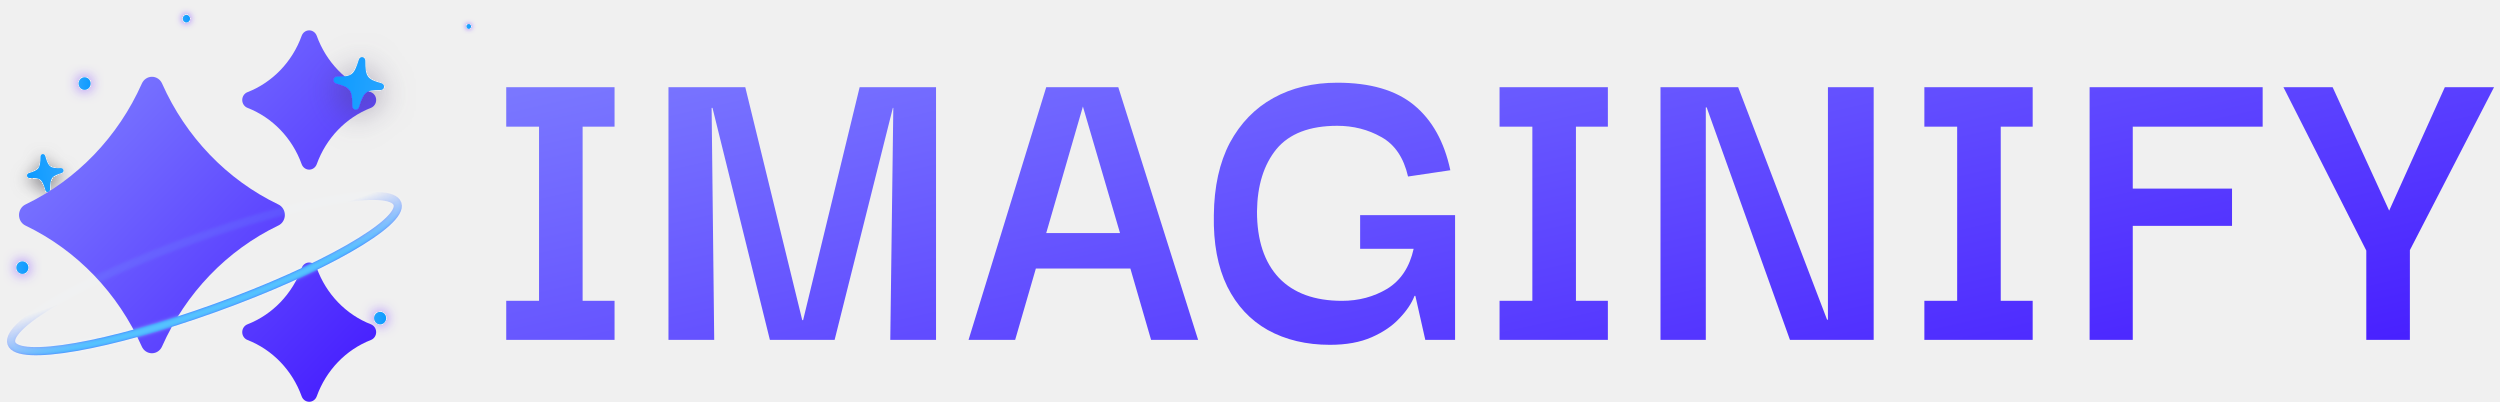
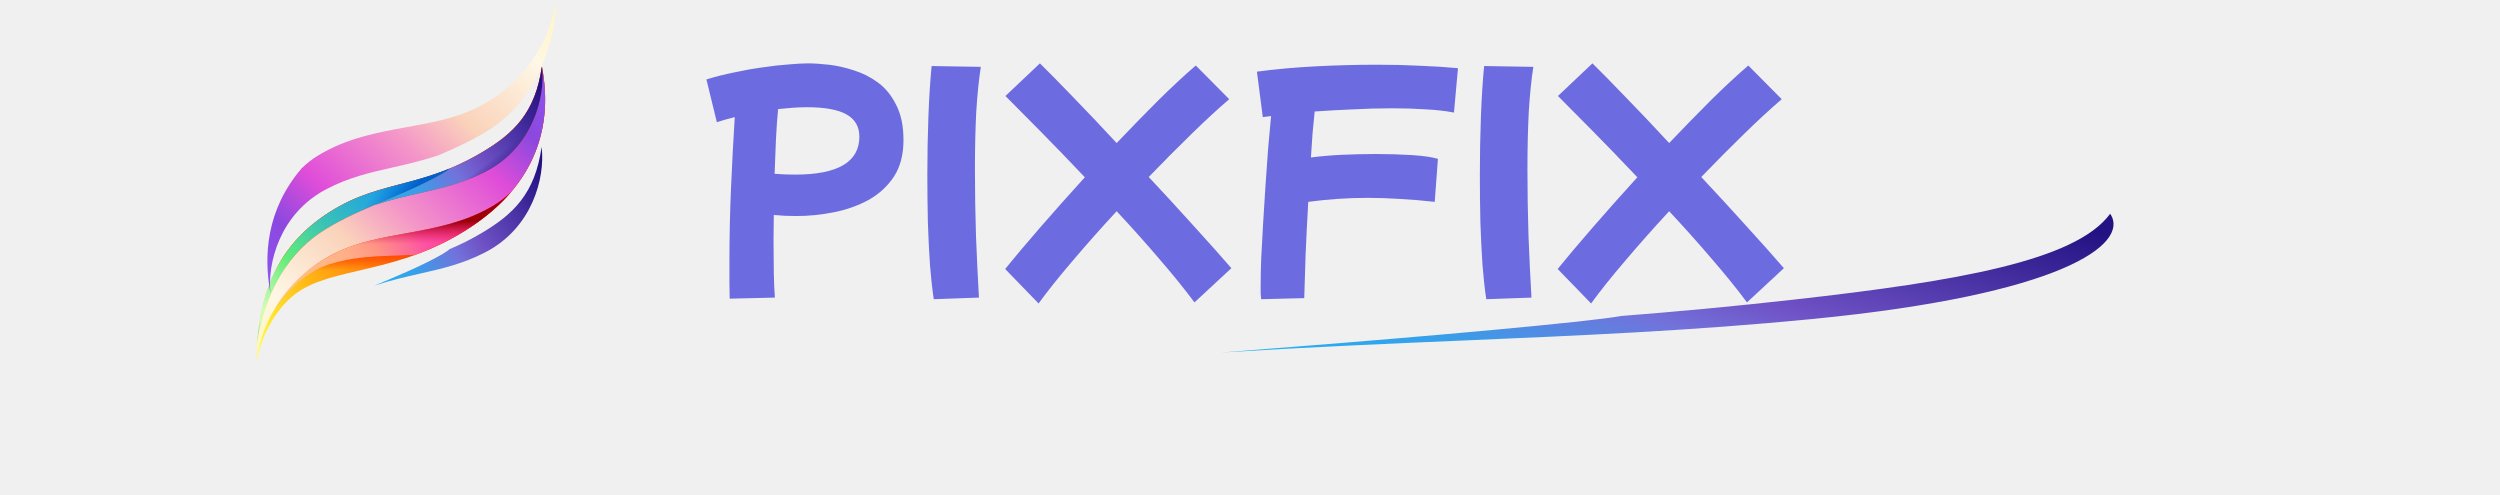
- <svg xmlns="http://www.w3.org/2000/svg" width="168" height="27" viewBox="0 0 168 27" fill="none">
-   <path d="M41.298 20.216V22.84H34.019V20.216H36.223V8.514H34.019V5.86H41.298V8.514H39.152V20.216H41.298ZM44.921 22.84V5.86H50.083L53.911 21.513H53.969L57.768 5.86H62.901V22.84H59.827L60.03 7.247H60.001L56.086 22.84H51.736L47.879 7.247H47.821L47.995 22.84H44.921ZM65.086 22.84L70.306 5.86H75.149L80.514 22.84H77.353L75.961 18.045H69.61L68.218 22.84H65.086ZM72.771 7.157L70.306 15.662H75.265L72.771 7.157ZM89.371 23.172C87.786 23.172 86.394 22.84 85.195 22.177C84.016 21.513 83.107 20.538 82.469 19.251C81.831 17.944 81.532 16.346 81.57 14.456C81.59 12.545 81.947 10.927 82.643 9.6C83.359 8.273 84.335 7.267 85.572 6.584C86.81 5.9 88.24 5.558 89.864 5.558C92.088 5.558 93.808 6.061 95.026 7.066C96.244 8.072 97.056 9.529 97.462 11.44L94.62 11.862C94.33 10.595 93.731 9.71 92.822 9.208C91.933 8.705 90.947 8.454 89.864 8.454C88.008 8.454 86.645 8.976 85.775 10.022C84.925 11.068 84.49 12.465 84.47 14.214C84.47 16.145 84.963 17.632 85.949 18.678C86.935 19.703 88.347 20.216 90.183 20.216C91.305 20.216 92.32 19.945 93.228 19.402C94.137 18.839 94.727 17.944 94.997 16.718H91.401V14.456H97.781V22.84H95.78L95.113 19.884H95.055C94.862 20.387 94.523 20.89 94.04 21.392C93.576 21.895 92.958 22.317 92.184 22.659C91.411 23.001 90.473 23.172 89.371 23.172ZM108.049 20.216V22.84H100.77V20.216H102.974V8.514H100.77V5.86H108.049V8.514H105.903V20.216H108.049ZM122.837 5.86H125.911V22.84H120.285L114.688 7.217H114.63V22.84H111.585V5.86H116.805L122.779 21.483H122.837V5.86ZM136.596 20.216V22.84H129.317V20.216H131.521V8.514H129.317V5.86H136.596V8.514H134.45V20.216H136.596ZM143.322 22.84H140.422V5.86H152.051V8.514H143.322V12.676H149.992V15.179H143.322V22.84ZM159.015 22.84V16.838L153.447 5.86H156.753L160.552 14.154L164.293 5.86H167.599L161.944 16.808V22.84H159.015Z" fill="url(#paint0_linear_2164_2166)" />
-   <g filter="url(#filter0_d_2164_2166)">
-     <path d="M31.499 1.941C31.585 1.941 31.655 1.868 31.655 1.778C31.655 1.688 31.585 1.615 31.499 1.615C31.412 1.615 31.342 1.688 31.342 1.778C31.342 1.868 31.412 1.941 31.499 1.941Z" fill="url(#paint1_linear_2164_2166)" />
+ <svg xmlns="http://www.w3.org/2000/svg" width="187" height="37" viewBox="0 0 187 37" fill="none">
+   <g clip-path="url(#clip0_2_63)">
+     <path d="M23.867 16.4C19.967 19.27 19.2 23.467 19.2 26.967C19.378 25.922 20.193 23.473 22.033 22.033C24.767 19.894 29.767 20.599 35.233 16.967C40.7 13.334 41.233 8.6 40.533 4.967C40.047 8.473 38.387 10.001 36.1 11.367C31.133 14.333 28.033 13.333 23.867 16.4Z" fill="url(#paint0_linear_2_63)" />
+     <path d="M23.867 16.4C19.967 19.27 19.2 23.467 19.2 26.967C19.378 25.922 20.193 23.473 22.033 22.033C24.767 19.894 29.767 20.599 35.233 16.967C40.7 13.334 41.233 8.6 40.533 4.967C40.047 8.473 38.387 10.001 36.1 11.367C31.133 14.333 28.033 13.333 23.867 16.4Z" fill="url(#paint1_linear_2_63)" />
+     <path d="M19.247 25.532C19.461 22.369 20.488 18.887 23.867 16.4C26.039 14.801 27.921 14.308 29.929 13.781C31.101 13.474 32.316 13.156 33.656 12.6C33.167 13.067 30.844 14.157 29.091 14.885C27.343 15.611 25.501 16.377 23.967 17.4C20.889 19.452 19.637 23.023 19.247 25.532Z" fill="url(#paint2_linear_2_63)" />
+     <path d="M19.247 25.532C19.461 22.369 20.488 18.887 23.867 16.4C26.039 14.801 27.921 14.308 29.929 13.781C31.101 13.474 32.316 13.156 33.656 12.6C33.167 13.067 30.844 14.157 29.091 14.885C27.343 15.611 25.501 16.377 23.967 17.4C20.889 19.452 19.637 23.023 19.247 25.532Z" fill="url(#paint3_linear_2_63)" />
+     <path d="M38.218 14.371C37.834 14.746 37.407 15.082 36.933 15.367C34.8 16.647 32.532 17.059 30.326 17.461C28.568 17.781 26.848 18.094 25.267 18.833C21.7 20.5 19.5 23.966 19.2 26.966C19.2 26.966 19.2 26.966 19.2 26.966C19.2 26.966 19.2 26.965 19.2 26.965C19.2 26.736 19.203 26.504 19.211 26.27C19.229 25.898 19.267 25.486 19.331 25.046C19.802 22.579 21.082 19.323 23.967 17.4C25.188 16.586 26.604 15.935 28.013 15.336C29.251 14.93 30.368 14.677 31.431 14.436C33.106 14.056 34.649 13.706 36.333 12.833C39.867 11.002 40.793 7.239 40.544 5.025C41.073 7.83 40.859 11.28 38.218 14.371Z" fill="url(#paint4_linear_2_63)" />
+     <path d="M38.218 14.371C37.834 14.746 37.407 15.082 36.933 15.367C34.8 16.647 32.532 17.059 30.326 17.461C28.568 17.781 26.849 18.094 25.267 18.833C23.216 19.792 21.617 21.346 20.571 23.063C21.494 21.767 22.899 20.319 24.633 19.767C26.326 19.228 27.94 19.173 29.617 19.115C30.097 19.098 30.583 19.081 31.077 19.053C32.41 18.568 33.806 17.915 35.233 16.967C36.464 16.149 37.445 15.275 38.218 14.371Z" fill="url(#paint5_linear_2_63)" />
+     <path d="M38.218 14.371C37.834 14.746 37.407 15.082 36.933 15.367C34.8 16.647 32.532 17.059 30.326 17.461C28.568 17.781 26.849 18.094 25.267 18.833C23.216 19.792 21.617 21.346 20.571 23.063C21.494 21.767 22.899 20.319 24.633 19.767C26.326 19.228 27.94 19.173 29.617 19.115C30.097 19.098 30.583 19.081 31.077 19.053C32.41 18.568 33.806 17.915 35.233 16.967C36.464 16.149 37.445 15.275 38.218 14.371Z" fill="url(#paint6_linear_2_63)" />
+     <path d="M40.544 5.025C40.541 5.006 40.537 4.986 40.533 4.967C40.047 8.473 38.387 10.001 36.1 11.367C35.234 11.884 34.424 12.281 33.656 12.6C33.167 13.067 30.843 14.157 29.091 14.885L29.091 14.885C28.734 15.033 28.374 15.183 28.013 15.336C29.251 14.93 30.368 14.677 31.431 14.436C33.105 14.056 34.649 13.706 36.333 12.833C39.867 11.002 40.793 7.239 40.544 5.025Z" fill="url(#paint7_linear_2_63)" />
+     <path d="M40.544 5.025C40.541 5.006 40.537 4.986 40.533 4.967C40.047 8.473 38.387 10.001 36.1 11.367C35.234 11.884 34.424 12.281 33.656 12.6C33.167 13.067 30.843 14.157 29.091 14.885L29.091 14.885C28.734 15.033 28.374 15.183 28.013 15.336C29.251 14.93 30.368 14.677 31.431 14.436C33.105 14.056 34.649 13.706 36.333 12.833C39.867 11.002 40.793 7.239 40.544 5.025Z" fill="url(#paint8_linear_2_63)" />
+     <path d="M40.521 11.059C40.517 11.039 40.513 11.02 40.51 11C40.023 14.506 38.363 16.034 36.076 17.4C35.21 17.918 34.4 18.314 33.632 18.633C33.143 19.1 30.82 20.19 29.067 20.918C28.711 21.067 28.35 21.216 27.989 21.37C29.227 20.963 30.344 20.71 31.407 20.469C33.082 20.089 34.625 19.739 36.309 18.867C39.844 17.035 40.77 13.272 40.521 11.059Z" fill="url(#paint9_linear_2_63)" />
+     <path d="M22.559 12.596C22.943 12.22 23.37 11.884 23.844 11.6C25.977 10.32 28.245 9.907 30.451 9.505C32.209 9.185 33.929 8.872 35.51 8.133C39.077 6.467 41.277 3 41.577 0C41.577 0 41.577 0 41.577 5.72205e-06C41.577 0.001 41.577 0.001 41.577 0.002C41.577 0.231 41.574 0.463 41.566 0.697C41.548 1.069 41.51 1.481 41.446 1.92C40.975 4.387 39.695 7.643 36.81 9.566C35.589 10.38 34.173 11.032 32.764 11.63C31.526 12.037 30.409 12.29 29.346 12.531C27.672 12.91 26.128 13.26 24.444 14.133C20.91 15.964 19.984 19.728 20.233 21.941C19.704 19.136 19.918 15.687 22.559 12.596Z" fill="url(#paint10_linear_2_63)" />
  </g>
-   <g filter="url(#filter1_d_2164_2166)">
-     <path d="M5.684 6.038C5.909 6.038 6.09 5.849 6.09 5.616C6.09 5.383 5.909 5.193 5.684 5.193C5.46 5.193 5.278 5.383 5.278 5.616C5.278 5.849 5.46 6.038 5.684 6.038Z" fill="url(#paint2_linear_2164_2166)" />
-   </g>
-   <g filter="url(#filter2_d_2164_2166)">
-     <path d="M1.502 18.406C1.726 18.406 1.908 18.217 1.908 17.984C1.908 17.751 1.726 17.562 1.502 17.562C1.278 17.562 1.096 17.751 1.096 17.984C1.096 18.217 1.278 18.406 1.502 18.406Z" fill="url(#paint3_linear_2164_2166)" />
-   </g>
-   <g filter="url(#filter3_d_2164_2166)">
-     <path d="M25.543 21.802C25.767 21.802 25.949 21.613 25.949 21.379C25.949 21.146 25.767 20.957 25.543 20.957C25.319 20.957 25.137 21.146 25.137 21.379C25.137 21.613 25.319 21.802 25.543 21.802Z" fill="url(#paint4_linear_2164_2166)" />
-   </g>
-   <g filter="url(#filter4_d_2164_2166)">
-     <path d="M6.528 14.652C6.614 14.652 6.684 14.579 6.684 14.489C6.684 14.399 6.614 14.326 6.528 14.326C6.441 14.326 6.371 14.399 6.371 14.489C6.371 14.579 6.441 14.652 6.528 14.652Z" fill="url(#paint5_linear_2164_2166)" />
-   </g>
-   <g filter="url(#filter5_d_2164_2166)">
-     <path d="M12.524 1.512C12.66 1.512 12.77 1.397 12.77 1.256C12.77 1.115 12.66 1 12.524 1C12.388 1 12.278 1.115 12.278 1.256C12.278 1.397 12.388 1.512 12.524 1.512Z" fill="url(#paint6_linear_2164_2166)" />
-   </g>
-   <g filter="url(#filter6_d_2164_2166)">
-     <path d="M3.228 12.906C3.148 12.919 3.073 12.868 3.049 12.783C2.828 12.029 2.711 11.937 1.985 11.965C1.902 11.967 1.828 11.906 1.816 11.823C1.804 11.739 1.856 11.659 1.936 11.634C2.63 11.42 2.705 11.316 2.722 10.526C2.724 10.438 2.779 10.367 2.857 10.354C2.939 10.342 3.012 10.393 3.038 10.477C3.257 11.231 3.374 11.322 4.099 11.295C4.185 11.293 4.257 11.352 4.269 11.438C4.281 11.521 4.231 11.6 4.149 11.626C3.454 11.842 3.38 11.945 3.365 12.735C3.361 12.824 3.305 12.894 3.228 12.906Z" fill="url(#paint7_linear_2164_2166)" />
-   </g>
-   <path d="M16.63 6.194C16.419 6.276 16.278 6.486 16.278 6.72C16.278 6.954 16.419 7.164 16.63 7.247C18.313 7.903 19.641 9.284 20.272 11.034C20.352 11.254 20.553 11.4 20.778 11.4C21.003 11.4 21.205 11.254 21.285 11.034C21.916 9.284 23.244 7.903 24.927 7.247C25.138 7.164 25.278 6.954 25.278 6.72C25.278 6.486 25.138 6.276 24.927 6.194C23.244 5.537 21.916 4.156 21.285 2.406C21.205 2.186 21.003 2.04 20.778 2.04C20.553 2.04 20.352 2.186 20.272 2.406C19.641 4.156 18.313 5.537 16.63 6.194ZM10.892 5.613C10.771 5.336 10.503 5.16 10.213 5.16C9.922 5.16 9.655 5.336 9.533 5.613C7.936 9.2 5.164 12.082 1.714 13.74C1.447 13.867 1.278 14.145 1.278 14.452C1.278 14.759 1.447 15.032 1.714 15.159C5.163 16.815 7.937 19.698 9.528 23.285C9.65 23.563 9.917 23.739 10.208 23.739C10.499 23.739 10.766 23.563 10.888 23.285C12.482 19.695 15.254 16.812 18.706 15.154C18.974 15.027 19.142 14.749 19.142 14.447C19.142 14.145 18.974 13.867 18.706 13.74C15.257 12.085 12.485 9.2 10.892 5.613ZM20.272 18.006C19.641 19.756 18.313 21.137 16.63 21.794C16.419 21.876 16.278 22.086 16.278 22.32C16.278 22.554 16.419 22.764 16.63 22.846C18.313 23.503 19.641 24.884 20.272 26.634C20.352 26.854 20.553 27 20.778 27C21.003 27 21.205 26.854 21.285 26.634C21.916 24.884 23.244 23.503 24.927 22.846C25.138 22.764 25.278 22.554 25.278 22.32C25.278 22.086 25.138 21.876 24.927 21.794C23.244 21.137 21.916 19.756 21.285 18.006C21.205 17.786 21.003 17.64 20.778 17.64C20.553 17.64 20.352 17.786 20.272 18.006Z" fill="url(#paint8_linear_2164_2166)" />
-   <path d="M12.972 16.086C5.808 18.673 0.343 21.799 0.766 23.067C1.19 24.334 7.341 23.264 14.505 20.677C21.669 18.089 27.133 14.964 26.71 13.696C26.287 12.428 20.136 13.498 12.972 16.086Z" stroke="url(#paint9_linear_2164_2166)" stroke-width="0.549" />
-   <g style="mix-blend-mode:screen" filter="url(#filter7_f_2164_2166)">
-     <path d="M12.972 16.085C5.808 18.673 0.343 21.799 0.766 23.066C1.19 24.334 7.341 23.264 14.505 20.677C21.669 18.089 27.133 14.963 26.71 13.696C26.287 12.428 20.136 13.498 12.972 16.085Z" stroke="url(#paint10_linear_2164_2166)" stroke-width="0.549" />
-   </g>
-   <g filter="url(#filter8_d_2164_2166)">
-     <path d="M23.872 7.362C23.762 7.345 23.683 7.247 23.684 7.126C23.679 6.038 23.559 5.869 22.591 5.606C22.479 5.575 22.405 5.463 22.421 5.348C22.437 5.232 22.536 5.149 22.652 5.148C23.65 5.152 23.789 5.046 24.113 4.009C24.149 3.894 24.248 3.823 24.357 3.839C24.469 3.856 24.547 3.954 24.549 4.076C24.551 5.161 24.67 5.33 25.637 5.593C25.752 5.627 25.825 5.735 25.808 5.853C25.793 5.968 25.696 6.051 25.577 6.051C24.577 6.05 24.441 6.155 24.119 7.192C24.08 7.308 23.979 7.378 23.872 7.362Z" fill="url(#paint11_linear_2164_2166)" />
-   </g>
+   <path d="M54.58 22.34C54.567 21.913 54.56 21.48 54.56 21.04C54.56 20.613 54.56 20.187 54.56 19.76C54.56 17.8 54.6 15.9 54.68 14.06C54.76 12.207 54.853 10.44 54.96 8.76C54.427 8.893 53.98 9.02 53.62 9.14L52.84 5.94C53.493 5.74 54.18 5.567 54.9 5.42C55.633 5.26 56.347 5.133 57.04 5.04C57.747 4.933 58.393 4.86 58.98 4.82C59.58 4.767 60.073 4.74 60.46 4.74C60.873 4.74 61.38 4.773 61.98 4.84C62.593 4.907 63.22 5.047 63.86 5.26C64.513 5.46 65.12 5.767 65.68 6.18C66.24 6.593 66.693 7.153 67.04 7.86C67.4 8.553 67.58 9.427 67.58 10.48C67.58 11.573 67.34 12.487 66.86 13.22C66.38 13.94 65.747 14.52 64.96 14.96C64.173 15.387 63.307 15.693 62.36 15.88C61.413 16.067 60.48 16.16 59.56 16.16C58.973 16.16 58.413 16.133 57.88 16.08C57.867 16.72 57.86 17.353 57.86 17.98C57.86 18.833 57.867 19.627 57.88 20.36C57.893 21.08 57.92 21.713 57.96 22.26L54.58 22.34ZM60.36 8.02C60.013 8.02 59.653 8.033 59.28 8.06C58.92 8.087 58.56 8.12 58.2 8.16C58.133 8.867 58.08 9.633 58.04 10.46C58 11.287 57.967 12.133 57.94 13C58.433 13.04 58.947 13.06 59.48 13.06C62.68 13.06 64.28 12.113 64.28 10.22C64.28 9.473 63.96 8.92 63.32 8.56C62.68 8.2 61.693 8.02 60.36 8.02ZM69.845 22.38C69.739 21.687 69.645 20.847 69.565 19.86C69.499 18.873 69.445 17.8 69.405 16.64C69.379 15.48 69.365 14.3 69.365 13.1C69.365 11.593 69.392 10.127 69.445 8.7C69.499 7.273 69.579 6.02 69.685 4.94L73.365 5C73.219 5.947 73.105 7.06 73.025 8.34C72.959 9.62 72.925 11.073 72.925 12.7C72.925 14.353 72.952 16.013 73.005 17.68C73.072 19.347 73.145 20.873 73.225 22.26L69.845 22.38ZM77.686 22.7L75.186 20.12C75.853 19.293 76.713 18.273 77.766 17.06C78.819 15.847 79.946 14.58 81.146 13.26C79.946 11.993 78.819 10.827 77.766 9.76C76.713 8.693 75.859 7.833 75.206 7.18L77.786 4.74C78.413 5.353 79.233 6.187 80.246 7.24C81.273 8.293 82.366 9.447 83.526 10.7C84.593 9.58 85.633 8.513 86.646 7.5C87.673 6.487 88.606 5.62 89.446 4.9L91.946 7.42C91.119 8.127 90.186 8.987 89.146 10C88.106 11.013 87.033 12.093 85.926 13.24C87.113 14.507 88.246 15.74 89.326 16.94C90.419 18.14 91.346 19.18 92.106 20.06L89.346 22.62C88.626 21.647 87.753 20.567 86.726 19.38C85.713 18.193 84.646 17 83.526 15.8C82.353 17.067 81.253 18.307 80.226 19.52C79.199 20.72 78.353 21.78 77.686 22.7ZM94.337 22.38C94.324 22.273 94.31 22.133 94.297 21.96C94.297 21.787 94.297 21.587 94.297 21.36C94.297 20.813 94.31 20.147 94.337 19.36C94.377 18.56 94.424 17.693 94.477 16.76C94.53 15.813 94.59 14.86 94.657 13.9C94.724 12.927 94.79 11.993 94.857 11.1C94.937 10.193 95.01 9.387 95.077 8.68C94.864 8.707 94.657 8.733 94.457 8.76L94.017 5.36C95.404 5.173 96.877 5.04 98.437 4.96C100.01 4.88 101.544 4.84 103.037 4.84C104.157 4.84 105.23 4.867 106.257 4.92C107.297 4.96 108.23 5.02 109.057 5.1L108.757 8.42C108.144 8.3 107.444 8.22 106.657 8.18C105.87 8.127 105.024 8.1 104.117 8.1C103.184 8.1 102.217 8.127 101.217 8.18C100.23 8.22 99.27 8.273 98.337 8.34C98.284 8.873 98.23 9.427 98.177 10C98.137 10.573 98.097 11.167 98.057 11.78C98.75 11.687 99.517 11.62 100.357 11.58C101.21 11.54 102.057 11.52 102.897 11.52C103.857 11.52 104.757 11.547 105.597 11.6C106.45 11.653 107.104 11.747 107.557 11.88L107.317 15.1C106.384 14.993 105.51 14.92 104.697 14.88C103.884 14.827 103.09 14.8 102.317 14.8C100.81 14.8 99.324 14.9 97.857 15.1C97.777 16.5 97.71 17.833 97.657 19.1C97.617 20.367 97.584 21.433 97.557 22.3L94.337 22.38ZM111.173 22.38C111.067 21.687 110.973 20.847 110.893 19.86C110.827 18.873 110.773 17.8 110.733 16.64C110.707 15.48 110.693 14.3 110.693 13.1C110.693 11.593 110.72 10.127 110.773 8.7C110.827 7.273 110.907 6.02 111.013 4.94L114.693 5C114.547 5.947 114.433 7.06 114.353 8.34C114.287 9.62 114.253 11.073 114.253 12.7C114.253 14.353 114.28 16.013 114.333 17.68C114.4 19.347 114.473 20.873 114.553 22.26L111.173 22.38ZM119.014 22.7L116.514 20.12C117.181 19.293 118.041 18.273 119.094 17.06C120.148 15.847 121.274 14.58 122.474 13.26C121.274 11.993 120.148 10.827 119.094 9.76C118.041 8.693 117.188 7.833 116.534 7.18L119.114 4.74C119.741 5.353 120.561 6.187 121.574 7.24C122.601 8.293 123.694 9.447 124.854 10.7C125.921 9.58 126.961 8.513 127.974 7.5C129.001 6.487 129.934 5.62 130.774 4.9L133.274 7.42C132.448 8.127 131.514 8.987 130.474 10C129.434 11.013 128.361 12.093 127.254 13.24C128.441 14.507 129.574 15.74 130.654 16.94C131.748 18.14 132.674 19.18 133.434 20.06L130.674 22.62C129.954 21.647 129.081 20.567 128.054 19.38C127.041 18.193 125.974 17 124.854 15.8C123.681 17.067 122.581 18.307 121.554 19.52C120.528 20.72 119.681 21.78 119.014 22.7Z" fill="#6C6CE0" />
+   <path d="M157.891 16.058C157.871 16.039 157.852 16.02 157.832 16C155.248 19.506 146.43 21.034 134.28 22.4C129.677 22.918 125.376 23.314 121.293 23.633C118.696 24.1 106.355 25.19 97.046 25.918C95.151 26.067 93.234 26.216 91.316 26.37C97.896 25.963 103.827 25.71 109.477 25.469C118.372 25.089 126.572 24.739 135.519 23.867C154.294 22.035 159.213 18.272 157.891 16.058Z" fill="url(#paint11_linear_2_63)" />
  <defs>
-     <filter id="filter0_d_2164_2166" x="31.001" y="1.274" width="0.996" height="1.009" filterUnits="userSpaceOnUse" color-interpolation-filters="sRGB">
-       <feFlood flood-opacity="0" result="BackgroundImageFix" />
-       <feColorMatrix in="SourceAlpha" type="matrix" values="0 0 0 0 0 0 0 0 0 0 0 0 0 0 0 0 0 0 127 0" result="hardAlpha" />
-       <feOffset />
-       <feGaussianBlur stdDeviation="0.171" />
-       <feComposite in2="hardAlpha" operator="out" />
-       <feColorMatrix type="matrix" values="0 0 0 0 0.592 0 0 0 0 0.392 0 0 0 0 1 0 0 0 1 0" />
-       <feBlend mode="normal" in2="BackgroundImageFix" result="effect1_dropShadow_2164_2166" />
-       <feBlend mode="normal" in="SourceGraphic" in2="effect1_dropShadow_2164_2166" result="shape" />
-     </filter>
-     <filter id="filter1_d_2164_2166" x="4.392" y="4.308" width="2.584" height="2.616" filterUnits="userSpaceOnUse" color-interpolation-filters="sRGB">
-       <feFlood flood-opacity="0" result="BackgroundImageFix" />
-       <feColorMatrix in="SourceAlpha" type="matrix" values="0 0 0 0 0 0 0 0 0 0 0 0 0 0 0 0 0 0 127 0" result="hardAlpha" />
-       <feOffset />
-       <feGaussianBlur stdDeviation="0.443" />
-       <feComposite in2="hardAlpha" operator="out" />
-       <feColorMatrix type="matrix" values="0 0 0 0 0.592 0 0 0 0 0.392 0 0 0 0 1 0 0 0 1 0" />
-       <feBlend mode="normal" in2="BackgroundImageFix" result="effect1_dropShadow_2164_2166" />
-       <feBlend mode="normal" in="SourceGraphic" in2="effect1_dropShadow_2164_2166" result="shape" />
-     </filter>
-     <filter id="filter2_d_2164_2166" x="0.21" y="16.676" width="2.584" height="2.616" filterUnits="userSpaceOnUse" color-interpolation-filters="sRGB">
-       <feFlood flood-opacity="0" result="BackgroundImageFix" />
-       <feColorMatrix in="SourceAlpha" type="matrix" values="0 0 0 0 0 0 0 0 0 0 0 0 0 0 0 0 0 0 127 0" result="hardAlpha" />
-       <feOffset />
-       <feGaussianBlur stdDeviation="0.443" />
-       <feComposite in2="hardAlpha" operator="out" />
-       <feColorMatrix type="matrix" values="0 0 0 0 0.592 0 0 0 0 0.392 0 0 0 0 1 0 0 0 1 0" />
-       <feBlend mode="normal" in2="BackgroundImageFix" result="effect1_dropShadow_2164_2166" />
-       <feBlend mode="normal" in="SourceGraphic" in2="effect1_dropShadow_2164_2166" result="shape" />
-     </filter>
-     <filter id="filter3_d_2164_2166" x="24.251" y="20.071" width="2.584" height="2.616" filterUnits="userSpaceOnUse" color-interpolation-filters="sRGB">
-       <feFlood flood-opacity="0" result="BackgroundImageFix" />
-       <feColorMatrix in="SourceAlpha" type="matrix" values="0 0 0 0 0 0 0 0 0 0 0 0 0 0 0 0 0 0 127 0" result="hardAlpha" />
-       <feOffset />
-       <feGaussianBlur stdDeviation="0.443" />
-       <feComposite in2="hardAlpha" operator="out" />
-       <feColorMatrix type="matrix" values="0 0 0 0 0.592 0 0 0 0 0.392 0 0 0 0 1 0 0 0 1 0" />
-       <feBlend mode="normal" in2="BackgroundImageFix" result="effect1_dropShadow_2164_2166" />
-       <feBlend mode="normal" in="SourceGraphic" in2="effect1_dropShadow_2164_2166" result="shape" />
-     </filter>
-     <filter id="filter4_d_2164_2166" x="6.03" y="13.984" width="0.996" height="1.009" filterUnits="userSpaceOnUse" color-interpolation-filters="sRGB">
-       <feFlood flood-opacity="0" result="BackgroundImageFix" />
-       <feColorMatrix in="SourceAlpha" type="matrix" values="0 0 0 0 0 0 0 0 0 0 0 0 0 0 0 0 0 0 127 0" result="hardAlpha" />
-       <feOffset />
-       <feGaussianBlur stdDeviation="0.171" />
-       <feComposite in2="hardAlpha" operator="out" />
-       <feColorMatrix type="matrix" values="0 0 0 0 0.592 0 0 0 0 0.392 0 0 0 0 1 0 0 0 1 0" />
-       <feBlend mode="normal" in2="BackgroundImageFix" result="effect1_dropShadow_2164_2166" />
-       <feBlend mode="normal" in="SourceGraphic" in2="effect1_dropShadow_2164_2166" result="shape" />
-     </filter>
-     <filter id="filter5_d_2164_2166" x="11.742" y="0.463" width="1.565" height="1.585" filterUnits="userSpaceOnUse" color-interpolation-filters="sRGB">
-       <feFlood flood-opacity="0" result="BackgroundImageFix" />
-       <feColorMatrix in="SourceAlpha" type="matrix" values="0 0 0 0 0 0 0 0 0 0 0 0 0 0 0 0 0 0 127 0" result="hardAlpha" />
-       <feOffset />
-       <feGaussianBlur stdDeviation="0.268" />
-       <feComposite in2="hardAlpha" operator="out" />
-       <feColorMatrix type="matrix" values="0 0 0 0 0.592 0 0 0 0 0.392 0 0 0 0 1 0 0 0 1 0" />
-       <feBlend mode="normal" in2="BackgroundImageFix" result="effect1_dropShadow_2164_2166" />
-       <feBlend mode="normal" in="SourceGraphic" in2="effect1_dropShadow_2164_2166" result="shape" />
-     </filter>
-     <filter id="filter6_d_2164_2166" x="0.732" y="9.553" width="4.62" height="4.719" filterUnits="userSpaceOnUse" color-interpolation-filters="sRGB">
-       <feFlood flood-opacity="0" result="BackgroundImageFix" />
-       <feColorMatrix in="SourceAlpha" type="matrix" values="0 0 0 0 0 0 0 0 0 0 0 0 0 0 0 0 0 0 127 0" result="hardAlpha" />
-       <feOffset dy="0.282" />
-       <feGaussianBlur stdDeviation="0.541" />
-       <feComposite in2="hardAlpha" operator="out" />
-       <feColorMatrix type="matrix" values="0 0 0 0 0.221 0 0 0 0 0.21 0 0 0 0 0.242 0 0 0 0.6 0" />
-       <feBlend mode="normal" in2="BackgroundImageFix" result="effect1_dropShadow_2164_2166" />
-       <feBlend mode="normal" in="SourceGraphic" in2="effect1_dropShadow_2164_2166" result="shape" />
-     </filter>
-     <filter id="filter7_f_2164_2166" x="0.216" y="12.631" width="27.044" height="11.499" filterUnits="userSpaceOnUse" color-interpolation-filters="sRGB">
-       <feFlood flood-opacity="0" result="BackgroundImageFix" />
-       <feBlend mode="normal" in="SourceGraphic" in2="BackgroundImageFix" result="shape" />
-       <feGaussianBlur stdDeviation="0.127" result="effect1_foregroundBlur_2164_2166" />
-     </filter>
-     <filter id="filter8_d_2164_2166" x="20.288" y="2.261" width="7.653" height="7.788" filterUnits="userSpaceOnUse" color-interpolation-filters="sRGB">
-       <feFlood flood-opacity="0" result="BackgroundImageFix" />
-       <feColorMatrix in="SourceAlpha" type="matrix" values="0 0 0 0 0 0 0 0 0 0 0 0 0 0 0 0 0 0 127 0" result="hardAlpha" />
-       <feOffset dy="0.555" />
-       <feGaussianBlur stdDeviation="1.065" />
-       <feComposite in2="hardAlpha" operator="out" />
-       <feColorMatrix type="matrix" values="0 0 0 0 0.297 0 0 0 0 0.244 0 0 0 0 0.404 0 0 0 0.6 0" />
-       <feBlend mode="normal" in2="BackgroundImageFix" result="effect1_dropShadow_2164_2166" />
-       <feBlend mode="normal" in="SourceGraphic" in2="effect1_dropShadow_2164_2166" result="shape" />
-     </filter>
-     <linearGradient id="paint0_linear_2164_2166" x1="32.279" y1="-4.2" x2="45.114" y2="53.252" gradientUnits="userSpaceOnUse">
-       <stop stop-color="#868CFF" />
-       <stop offset="1" stop-color="#4318FF" />
+     <linearGradient id="paint0_linear_2_63" x1="31.4" y1="18.2" x2="19.867" y2="26.467" gradientUnits="userSpaceOnUse">
+       <stop stop-color="#FE5004" />
+       <stop offset="0.603" stop-color="#FFB915" />
+       <stop offset="1" stop-color="#FFFC41" />
    </linearGradient>
-     <linearGradient id="paint1_linear_2164_2166" x1="31.352" y1="1.761" x2="31.663" y2="1.768" gradientUnits="userSpaceOnUse">
-       <stop stop-color="#26A4FF" />
-       <stop offset="1" stop-color="#0D9AFF" />
+     <linearGradient id="paint1_linear_2_63" x1="26.833" y1="18.9" x2="26.9" y2="20.1" gradientUnits="userSpaceOnUse">
+       <stop stop-color="#FD3E00" />
+       <stop offset="1" stop-color="#FD4400" stop-opacity="0" />
    </linearGradient>
-     <linearGradient id="paint2_linear_2164_2166" x1="5.302" y1="5.572" x2="6.11" y2="5.588" gradientUnits="userSpaceOnUse">
-       <stop stop-color="#26A4FF" />
-       <stop offset="1" stop-color="#0D9AFF" />
+     <linearGradient id="paint2_linear_2_63" x1="33.667" y1="12" x2="17.4" y2="26.467" gradientUnits="userSpaceOnUse">
+       <stop stop-color="#005FC6" />
+       <stop offset="0.28" stop-color="#23A4DF" />
+       <stop offset="0.465" stop-color="#3AC2B7" />
+       <stop offset="0.641" stop-color="#60EC7A" />
+       <stop offset="0.819" stop-color="#CFFDBD" />
+       <stop offset="1" stop-color="#D0FCB6" />
    </linearGradient>
-     <linearGradient id="paint3_linear_2164_2166" x1="1.12" y1="17.94" x2="1.928" y2="17.957" gradientUnits="userSpaceOnUse">
-       <stop stop-color="#26A4FF" />
-       <stop offset="1" stop-color="#0D9AFF" />
+     <linearGradient id="paint3_linear_2_63" x1="30.367" y1="14.767" x2="28.967" y2="13.5" gradientUnits="userSpaceOnUse">
+       <stop stop-color="#0061CB" />
+       <stop offset="1" stop-color="#067EEA" stop-opacity="0" />
    </linearGradient>
-     <linearGradient id="paint4_linear_2164_2166" x1="25.161" y1="21.336" x2="25.968" y2="21.352" gradientUnits="userSpaceOnUse">
-       <stop stop-color="#26A4FF" />
-       <stop offset="1" stop-color="#0D9AFF" />
+     <linearGradient id="paint4_linear_2_63" x1="40.6" y1="5" x2="19.2" y2="26.933" gradientUnits="userSpaceOnUse">
+       <stop stop-color="#8E55F1" />
+       <stop offset="0.141" stop-color="#8B48DF" />
+       <stop offset="0.275" stop-color="#E04DD9" />
+       <stop offset="0.492" stop-color="#F496C8" />
+       <stop offset="0.633" stop-color="#FAD2BA" />
+       <stop offset="0.857" stop-color="#FEF7E5" />
+       <stop offset="1" stop-color="#FFF5BF" />
    </linearGradient>
-     <linearGradient id="paint5_linear_2164_2166" x1="6.38" y1="14.472" x2="6.692" y2="14.478" gradientUnits="userSpaceOnUse">
-       <stop stop-color="#26A4FF" />
-       <stop offset="1" stop-color="#0D9AFF" />
+     <linearGradient id="paint5_linear_2_63" x1="38.5" y1="14.167" x2="21.033" y2="22.067" gradientUnits="userSpaceOnUse">
+       <stop stop-color="#F41A73" />
+       <stop offset="0.4" stop-color="#FC50A3" />
+       <stop offset="0.585" stop-color="#FE9485" />
+       <stop offset="0.703" stop-color="#FFAF88" />
+       <stop offset="1" stop-color="#FFC385" />
    </linearGradient>
-     <linearGradient id="paint6_linear_2164_2166" x1="12.293" y1="1.229" x2="12.782" y2="1.239" gradientUnits="userSpaceOnUse">
-       <stop stop-color="#26A4FF" />
-       <stop offset="1" stop-color="#0D9AFF" />
+     <linearGradient id="paint6_linear_2_63" x1="32.2" y1="16.6" x2="32.233" y2="18.2" gradientUnits="userSpaceOnUse">
+       <stop stop-color="#9B0008" />
+       <stop offset="1" stop-color="#EA115A" stop-opacity="0" />
    </linearGradient>
-     <linearGradient id="paint7_linear_2164_2166" x1="4.177" y1="11.317" x2="1.741" y2="11.721" gradientUnits="userSpaceOnUse">
-       <stop stop-color="#26A4FF" />
-       <stop offset="1" stop-color="#0D9AFF" />
+     <linearGradient id="paint7_linear_2_63" x1="40.6" y1="6.8" x2="24.833" y2="17.1" gradientUnits="userSpaceOnUse">
+       <stop stop-color="#231283" />
+       <stop offset="0.363" stop-color="#7053C6" />
+       <stop offset="0.466" stop-color="#7272DB" />
+       <stop offset="0.634" stop-color="#399EE9" />
+       <stop offset="1" stop-color="#00CFFF" />
    </linearGradient>
-     <linearGradient id="paint8_linear_2164_2166" x1="1.278" y1="2.04" x2="26.219" y2="26.022" gradientUnits="userSpaceOnUse">
-       <stop stop-color="#868CFF" />
-       <stop offset="1" stop-color="#4318FF" />
+     <linearGradient id="paint8_linear_2_63" x1="36.667" y1="12" x2="37.367" y2="12.9" gradientUnits="userSpaceOnUse">
+       <stop stop-color="#3F259D" stop-opacity="0" />
+       <stop offset="1" stop-color="#412DAA" />
    </linearGradient>
-     <linearGradient id="paint9_linear_2164_2166" x1="1.183" y1="24.803" x2="0.114" y2="21.789" gradientUnits="userSpaceOnUse">
-       <stop stop-color="#3F5FFF" />
-       <stop offset="1" stop-color="#3F5FFF" stop-opacity="0" />
+     <linearGradient id="paint9_linear_2_63" x1="40.587" y1="12.833" x2="24.821" y2="23.133" gradientUnits="userSpaceOnUse">
+       <stop stop-color="#231283" />
+       <stop offset="0.363" stop-color="#7053C6" />
+       <stop offset="0.466" stop-color="#7272DB" />
+       <stop offset="0.634" stop-color="#399EE9" />
+       <stop offset="1" stop-color="#00CFFF" />
    </linearGradient>
-     <linearGradient id="paint10_linear_2164_2166" x1="1.183" y1="24.802" x2="0.114" y2="21.789" gradientUnits="userSpaceOnUse">
-       <stop stop-color="#1DA0FF" />
-       <stop offset="1" stop-color="#199FFF" stop-opacity="0.13" />
+     <linearGradient id="paint10_linear_2_63" x1="20.177" y1="21.966" x2="41.577" y2="0.033" gradientUnits="userSpaceOnUse">
+       <stop stop-color="#8E55F1" />
+       <stop offset="0.141" stop-color="#8B48DF" />
+       <stop offset="0.275" stop-color="#E04DD9" />
+       <stop offset="0.492" stop-color="#F496C8" />
+       <stop offset="0.633" stop-color="#FAD2BA" />
+       <stop offset="0.857" stop-color="#FEF7E5" />
+       <stop offset="1" stop-color="#FFF5BF" />
    </linearGradient>
-     <linearGradient id="paint11_linear_2164_2166" x1="25.733" y1="5.656" x2="22.352" y2="5.259" gradientUnits="userSpaceOnUse">
-       <stop stop-color="#26A4FF" />
-       <stop offset="1" stop-color="#0D9AFF" />
+     <linearGradient id="paint11_linear_2_63" x1="158.245" y1="17.833" x2="149.084" y2="49.628" gradientUnits="userSpaceOnUse">
+       <stop stop-color="#231283" />
+       <stop offset="0.363" stop-color="#7053C6" />
+       <stop offset="0.466" stop-color="#7272DB" />
+       <stop offset="0.634" stop-color="#399EE9" />
+       <stop offset="1" stop-color="#00CFFF" />
    </linearGradient>
+     <clipPath id="clip0_2_63">
+       <rect width="32" height="32" fill="white" transform="translate(14)" />
+     </clipPath>
  </defs>
</svg>
